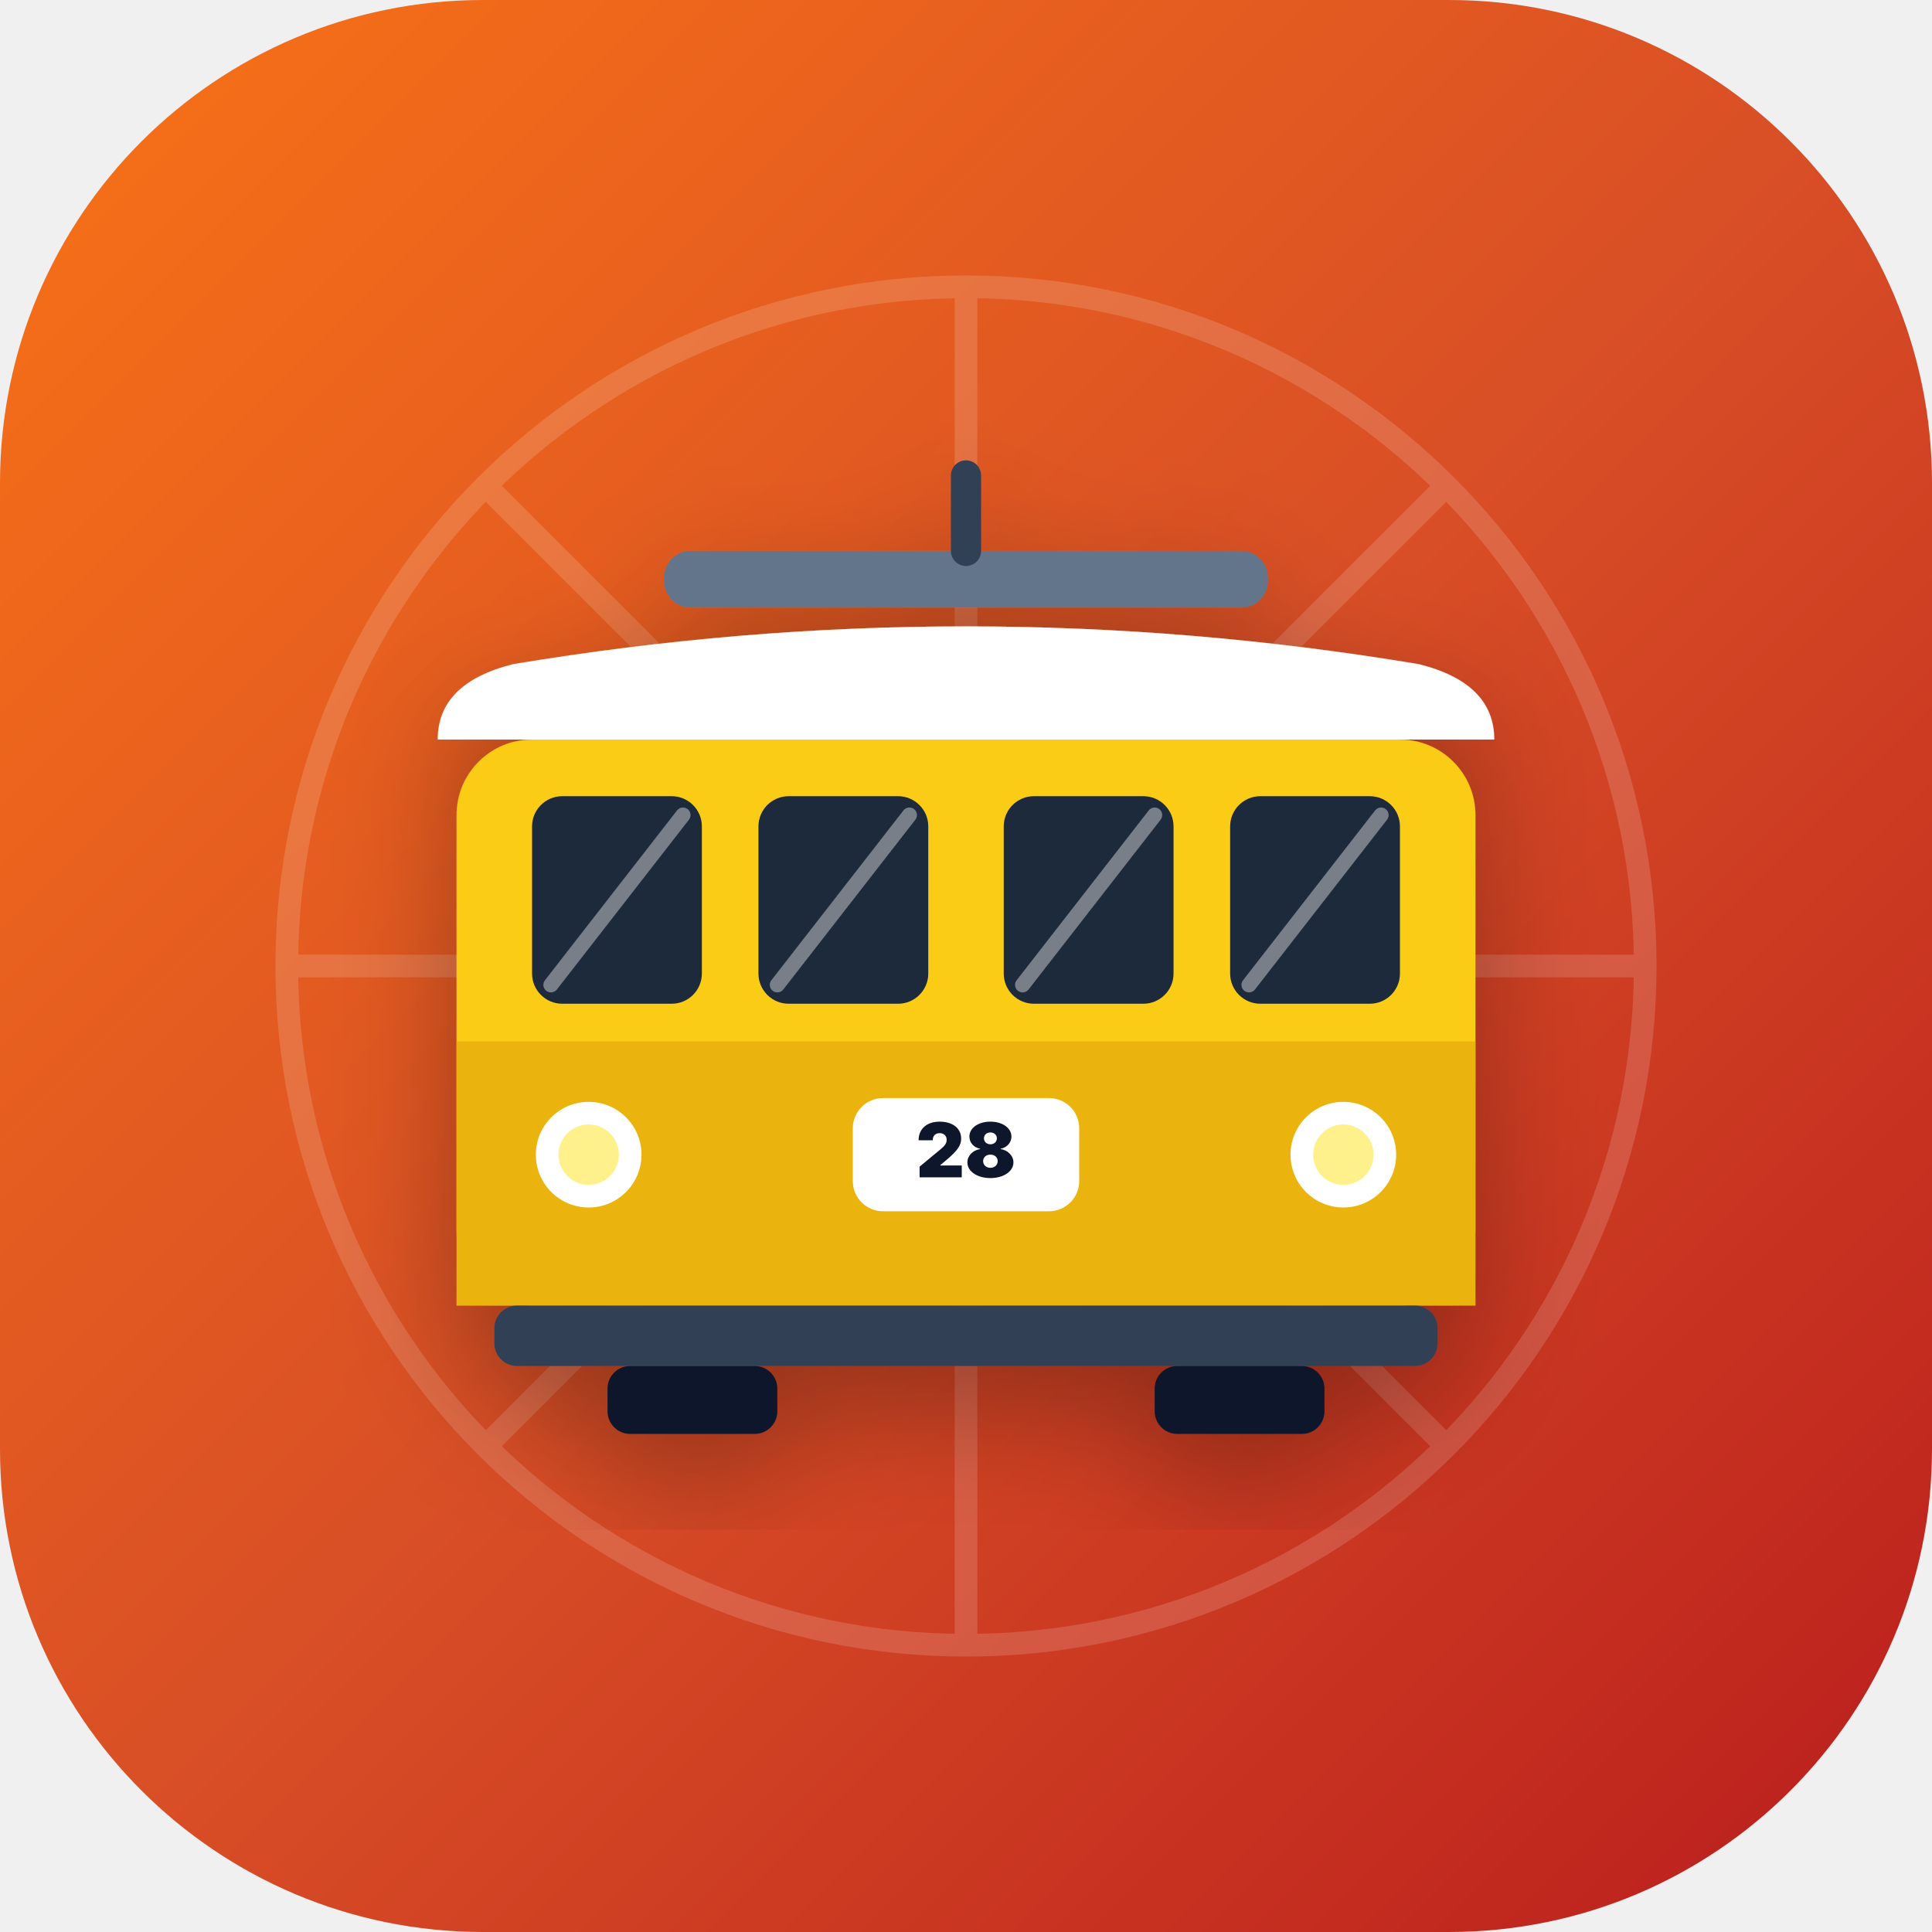
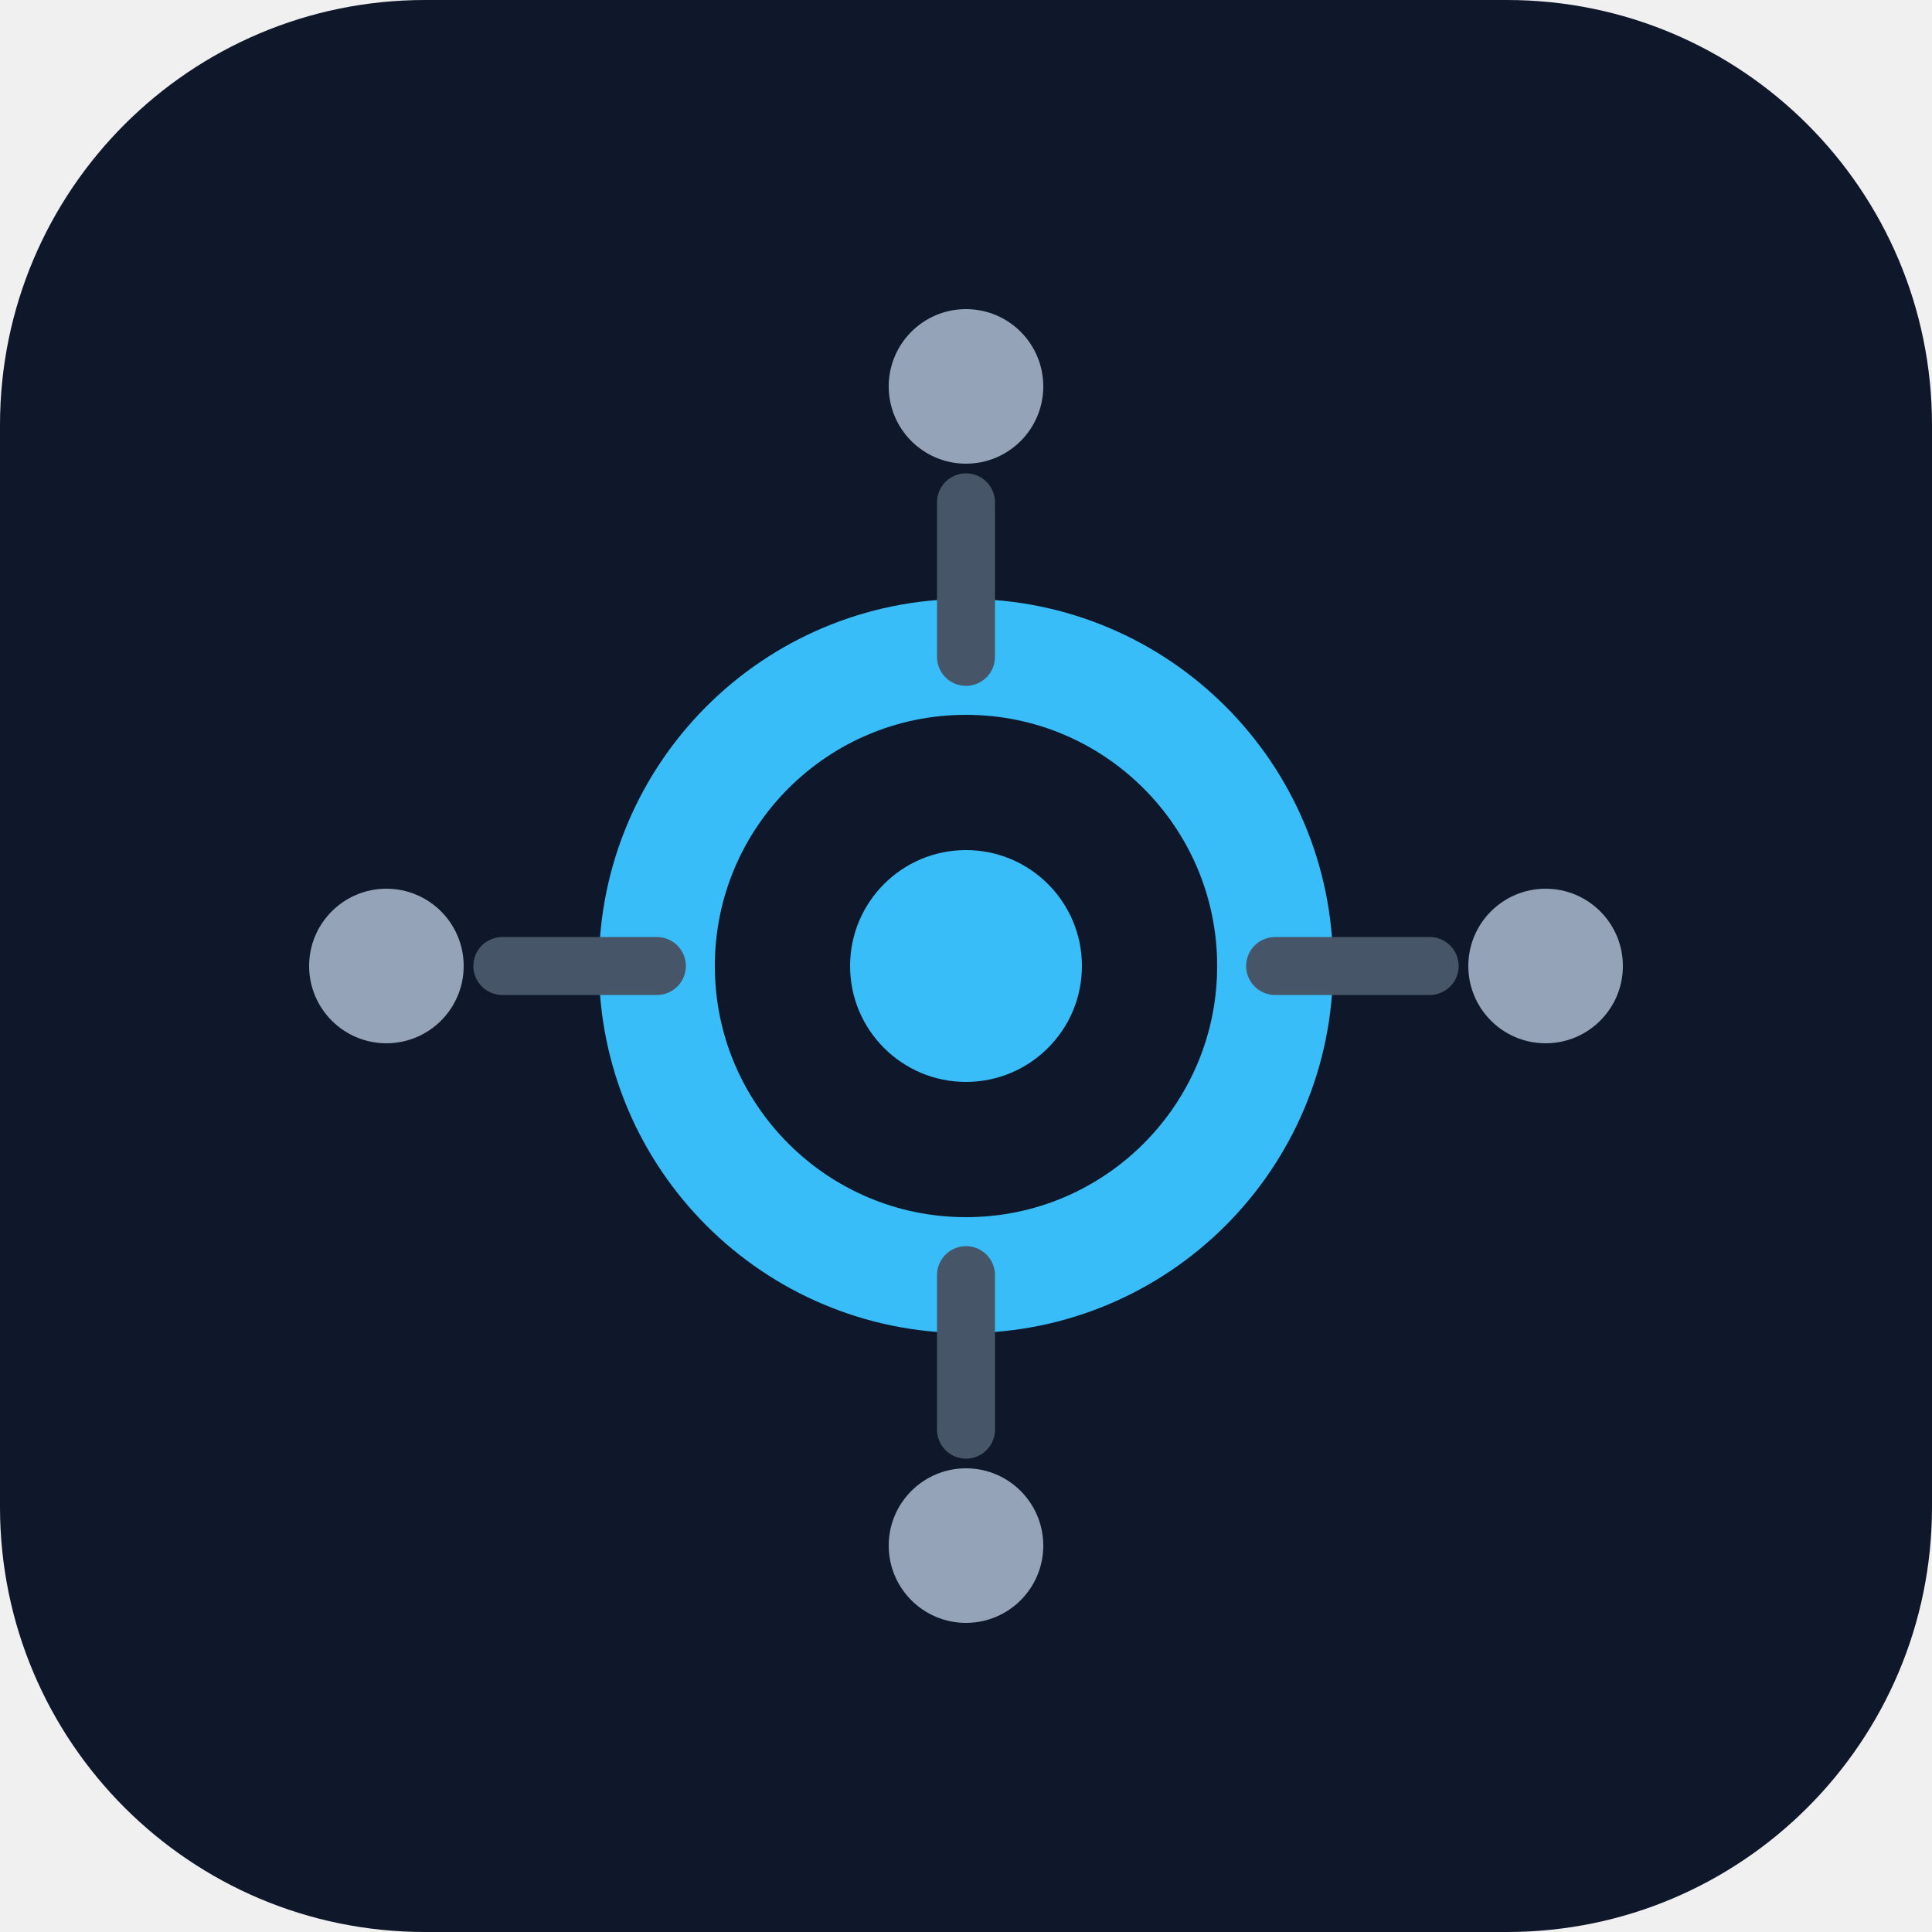
- <svg xmlns="http://www.w3.org/2000/svg" viewBox="0 0 512 512" width="512" height="512">
-   <defs>
-     <linearGradient id="lisbonGrad" x1="0%" y1="0%" x2="100%" y2="100%">
-       <stop offset="0%" stop-color="#f97316" />
-       <stop offset="50%" stop-color="#d94f26" />
-       <stop offset="100%" stop-color="#b91c1c" />
-     </linearGradient>
-     <filter id="shadow" x="-10%" y="-10%" width="120%" height="120%">
-       <feDropShadow dx="0" dy="12" stdDeviation="16" flood-color="#000000" flood-opacity="0.3" />
-     </filter>
-   </defs>
-   <rect width="512" height="512" rx="128" fill="url(#lisbonGrad)" />
-   <g opacity="0.15" stroke="#ffffff" stroke-width="6" fill="none">
-     <circle cx="256" cy="256" r="180" />
-     <path d="M 256,76 L 256,436 M 76,256 L 436,256" />
-     <path d="M 128,128 L 384,384 M 128,384 L 384,128" />
-   </g>
-   <g filter="url(#shadow)" transform="translate(106, 126)">
-     <path d="M 30 50 Q 150 30 270 50 Q 290 55 290 70 L 10 70 Q 10 55 30 50 Z" fill="#ffffff" />
-     <rect x="70" y="20" width="160" height="15" rx="7" fill="#64748b" />
-     <line x1="150" y1="20" x2="150" y2="0" stroke="#334155" stroke-width="8" stroke-linecap="round" />
-     <rect x="15" y="70" width="270" height="150" rx="20" fill="#facc15" />
-     <rect x="15" y="150" width="270" height="70" rx="0" fill="#eab308" />
-     <rect x="35" y="85" width="45" height="55" rx="8" fill="#1e293b" />
-     <rect x="95" y="85" width="45" height="55" rx="8" fill="#1e293b" />
-     <rect x="160" y="85" width="45" height="55" rx="8" fill="#1e293b" />
-     <rect x="220" y="85" width="45" height="55" rx="8" fill="#1e293b" />
-     <path d="M 40 135 L 75 90 M 100 135 L 135 90 M 165 135 L 200 90 M 225 135 L 260 90" stroke="#ffffff" stroke-width="4" stroke-linecap="round" opacity="0.4" />
-     <rect x="120" y="165" width="60" height="30" rx="8" fill="#ffffff" />
-     <text x="150" y="186" font-family="-apple-system, BlinkMacSystemFont, sans-serif" font-weight="900" font-size="20" fill="#0f172a" text-anchor="middle">28</text>
-     <circle cx="50" cy="180" r="14" fill="#ffffff" />
-     <circle cx="50" cy="180" r="8" fill="#fef08a" />
-     <circle cx="250" cy="180" r="14" fill="#ffffff" />
-     <circle cx="250" cy="180" r="8" fill="#fef08a" />
-     <rect x="25" y="220" width="250" height="16" rx="6" fill="#334155" />
-     <rect x="55" y="236" width="45" height="18" rx="6" fill="#0f172a" />
-     <rect x="200" y="236" width="45" height="18" rx="6" fill="#0f172a" />
-   </g>
+ <svg xmlns="http://www.w3.org/2000/svg" viewBox="0 0 100 100" width="100" height="100">
+   <rect width="100" height="100" rx="22" fill="#0f172a" />
+   <circle cx="50" cy="50" r="16" fill="none" stroke="#38bdf8" stroke-width="6" />
+   <circle cx="50" cy="50" r="6" fill="#38bdf8" />
+   <circle cx="50" cy="20" r="4" fill="#94a3b8" />
+   <circle cx="80" cy="50" r="4" fill="#94a3b8" />
+   <circle cx="50" cy="80" r="4" fill="#94a3b8" />
+   <circle cx="20" cy="50" r="4" fill="#94a3b8" />
+   <line x1="50" y1="26" x2="50" y2="34" stroke="#475569" stroke-width="3" stroke-linecap="round" />
+   <line x1="66" y1="50" x2="74" y2="50" stroke="#475569" stroke-width="3" stroke-linecap="round" />
+   <line x1="50" y1="66" x2="50" y2="74" stroke="#475569" stroke-width="3" stroke-linecap="round" />
+   <line x1="26" y1="50" x2="34" y2="50" stroke="#475569" stroke-width="3" stroke-linecap="round" />
</svg>
